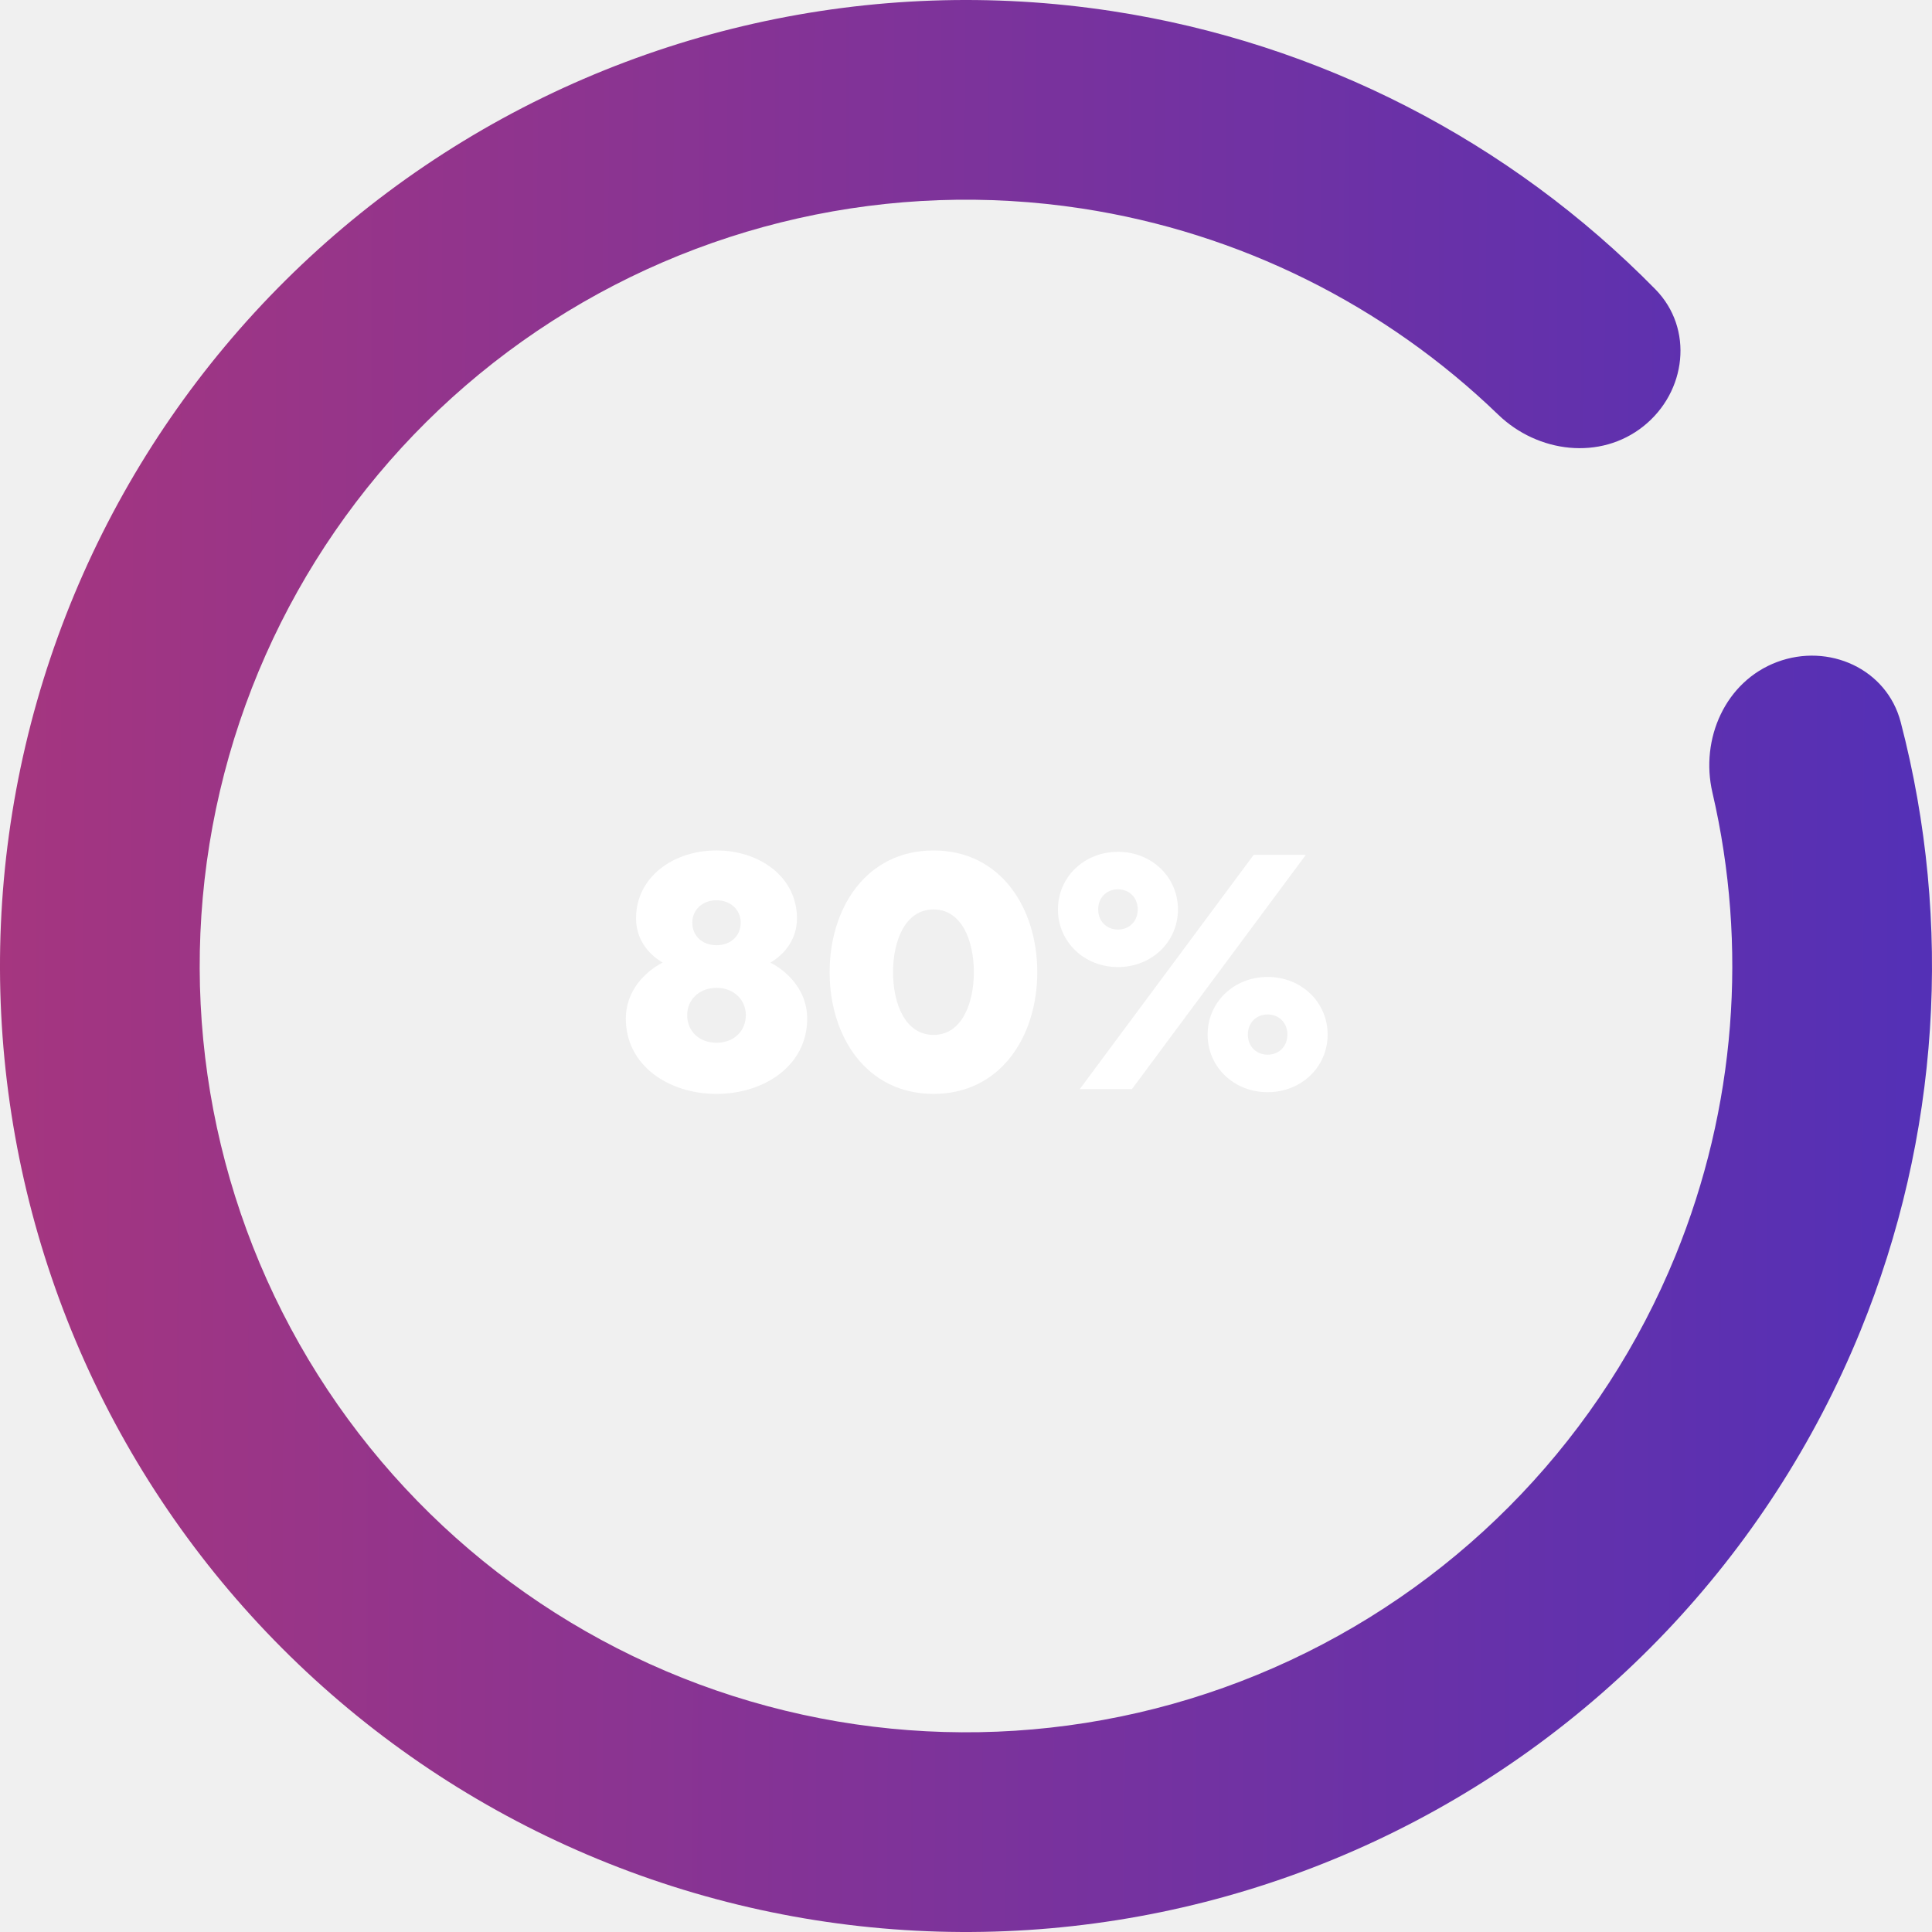
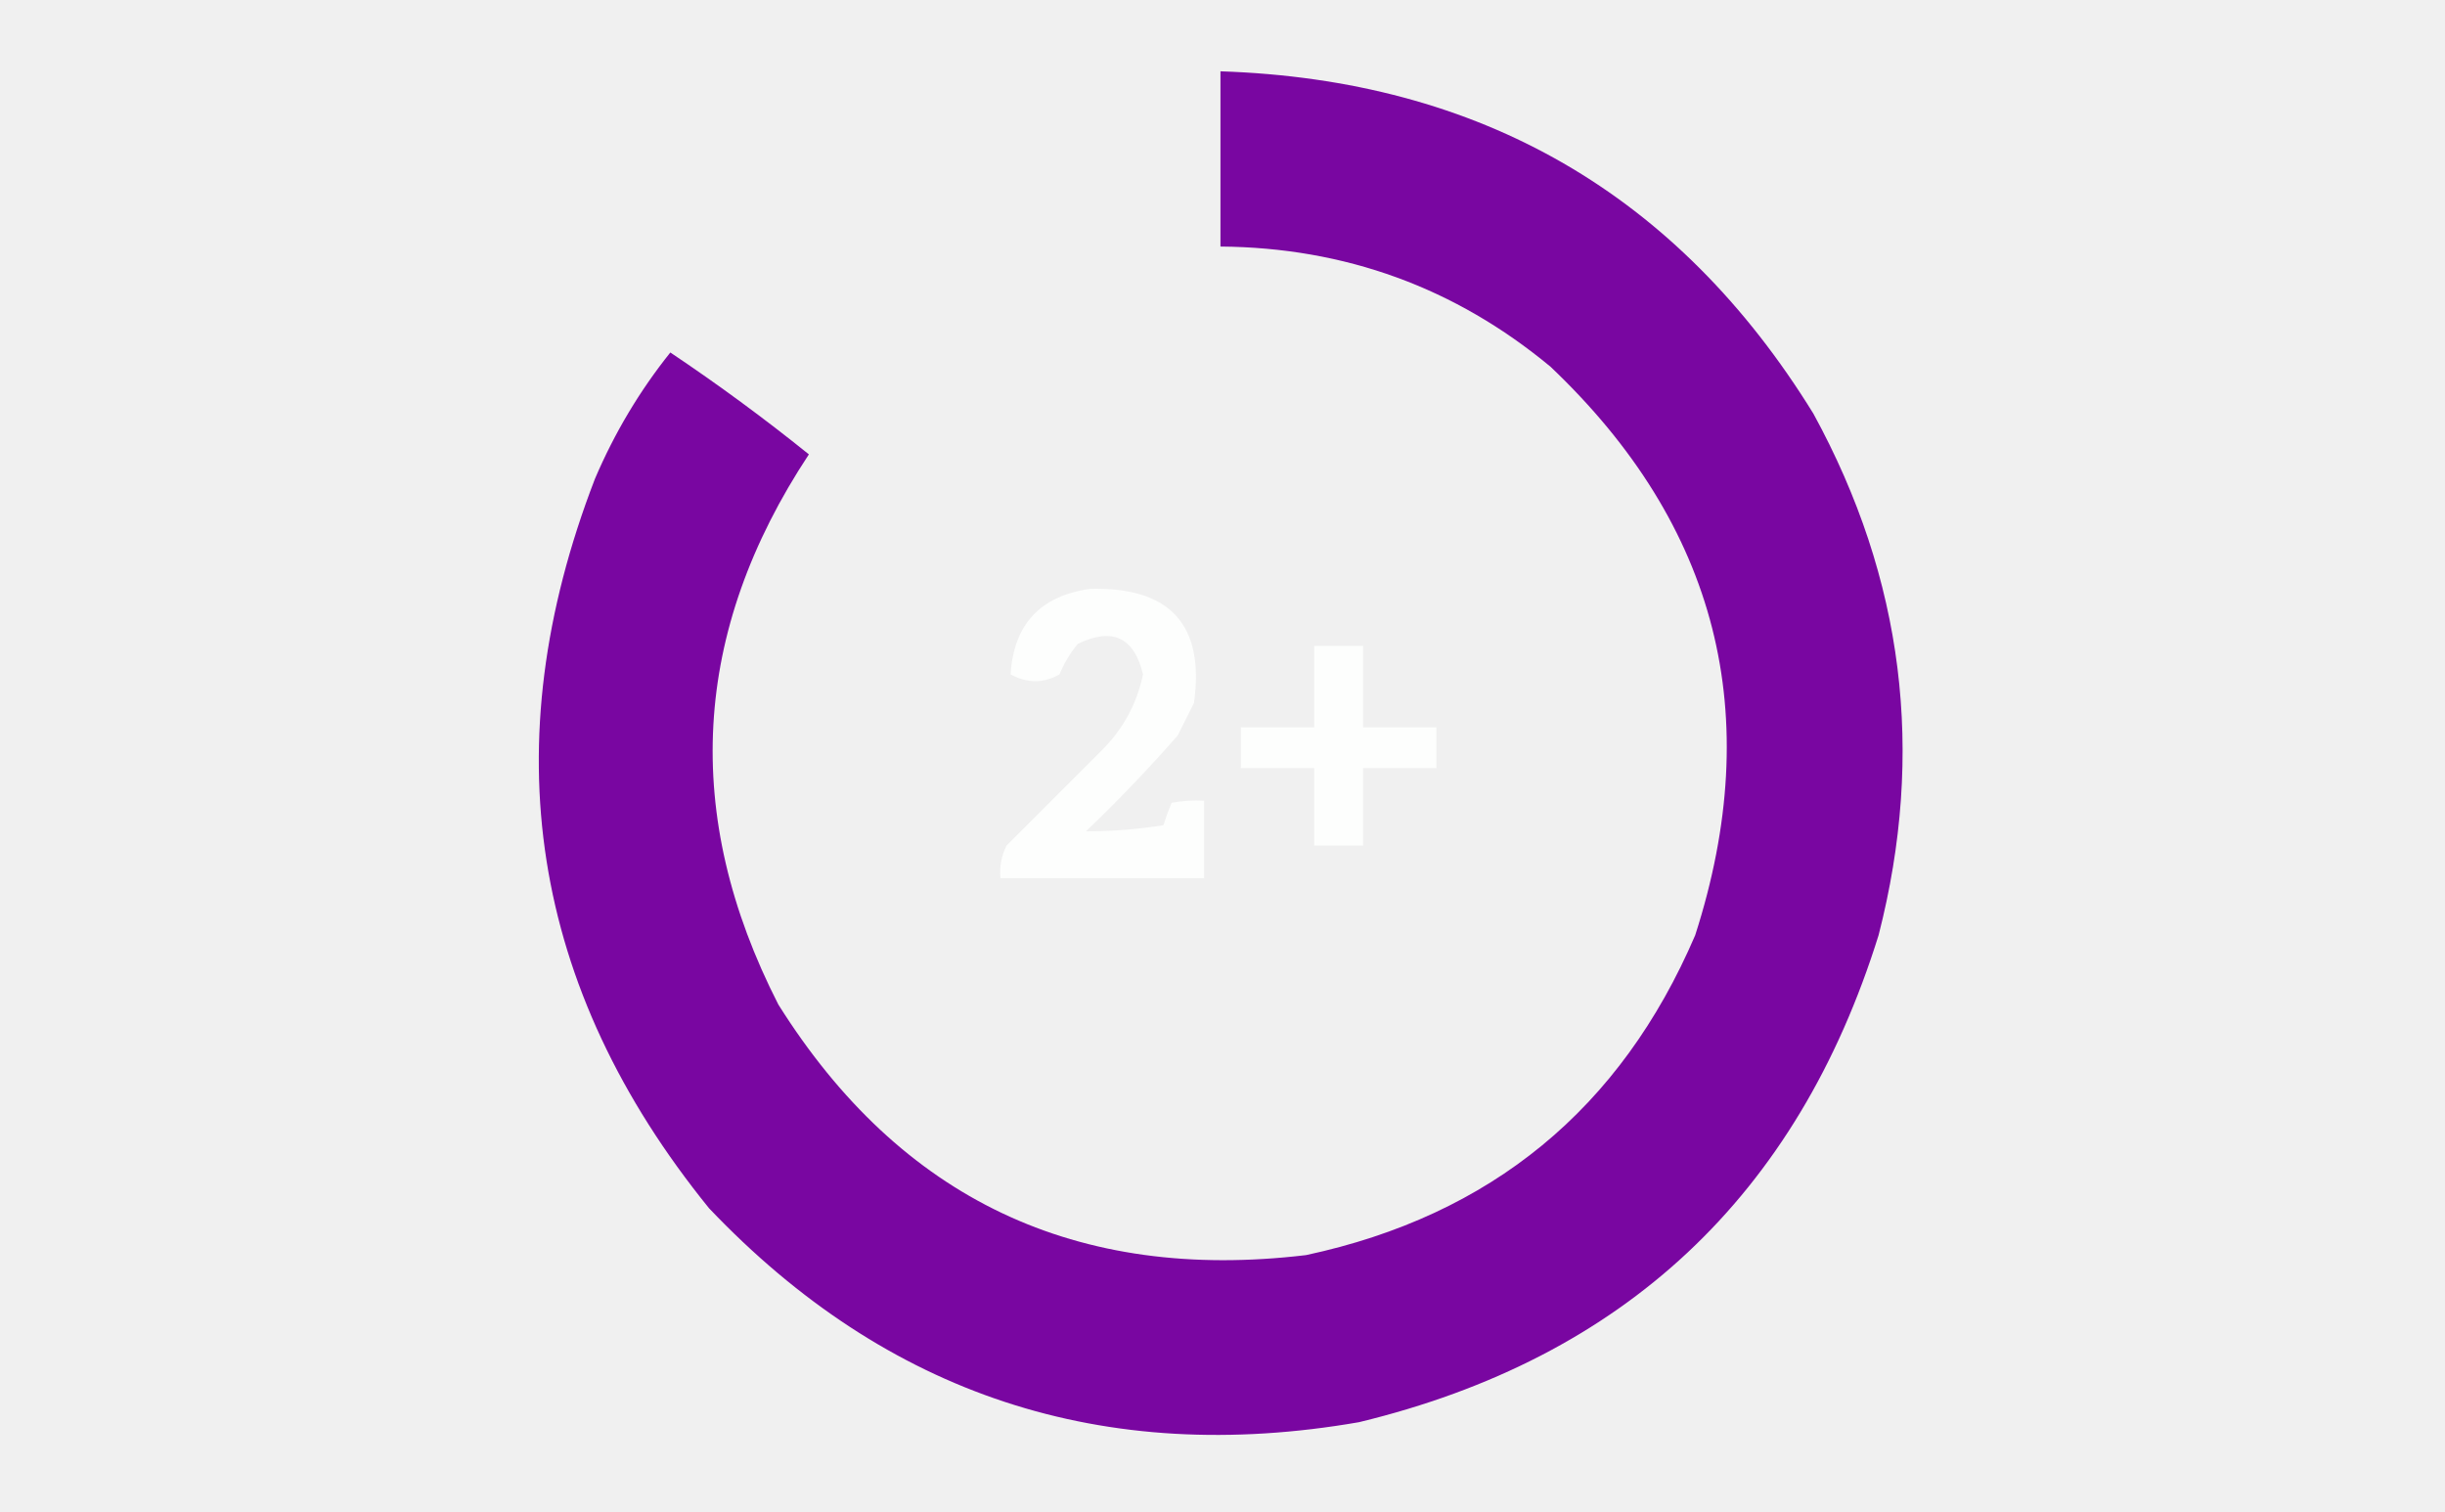
- <svg xmlns="http://www.w3.org/2000/svg" width="204" height="204" viewBox="0 0 204 204" fill="none">
-   <path d="M187.639 69.902C193.092 67.859 199.226 70.614 200.696 76.248C206.238 97.486 204.802 120.051 196.436 140.546C186.737 164.31 168.435 183.543 145.182 194.409C121.928 205.275 95.433 206.975 70.982 199.169C46.531 191.364 25.921 174.628 13.264 152.299C0.607 129.97 -3.166 103.69 2.696 78.702C8.559 53.713 23.627 31.854 44.894 17.484C66.161 3.114 92.064 -2.709 117.435 1.175C139.317 4.524 159.415 14.883 174.791 30.547C178.869 34.702 178.083 41.38 173.529 45.009C168.975 48.637 162.385 47.827 158.195 43.783C146.212 32.215 130.877 24.564 114.244 22.018C94.118 18.937 73.57 23.557 56.699 34.956C39.829 46.355 27.876 63.696 23.225 83.518C18.574 103.34 21.568 124.188 31.608 141.901C41.649 159.614 57.998 172.89 77.394 179.082C96.791 185.274 117.809 183.925 136.255 175.305C154.701 166.686 169.219 151.429 176.914 132.578C183.273 116.999 184.584 99.912 180.815 83.688C179.497 78.016 182.187 71.946 187.639 69.902Z" fill="url(#paint0_linear_16_344)" />
-   <path d="M75.656 89.8C71.048 89.8 67.16 92.644 67.16 96.964C67.16 99.016 68.276 100.636 69.968 101.644C68.06 102.616 66.08 104.668 66.08 107.548C66.08 112.552 70.652 115.504 75.656 115.504C80.66 115.504 85.232 112.552 85.232 107.548C85.232 104.668 83.252 102.616 81.344 101.644C83.036 100.636 84.152 99.016 84.152 96.964C84.152 92.644 80.264 89.8 75.656 89.8ZM78.752 107.188C78.752 108.88 77.492 110.104 75.656 110.104C73.82 110.104 72.56 108.88 72.56 107.188C72.56 105.568 73.82 104.308 75.656 104.308C77.492 104.308 78.752 105.568 78.752 107.188ZM75.656 95.056C77.096 95.056 78.212 96.028 78.212 97.432C78.212 98.836 77.132 99.808 75.656 99.808C74.18 99.808 73.1 98.836 73.1 97.432C73.1 96.028 74.216 95.056 75.656 95.056ZM109.525 102.652C109.525 95.848 105.637 89.8 98.581 89.8C91.489 89.8 87.601 95.848 87.601 102.652C87.601 109.456 91.489 115.504 98.581 115.504C105.637 115.504 109.525 109.456 109.525 102.652ZM102.829 102.652C102.829 106 101.533 109.276 98.581 109.276C95.593 109.276 94.297 106 94.297 102.652C94.297 99.304 95.593 96.028 98.581 96.028C101.533 96.028 102.829 99.304 102.829 102.652ZM124.381 96.028C124.381 92.608 121.609 89.944 118.045 89.944C114.481 89.944 111.709 92.608 111.709 96.028C111.709 99.448 114.481 102.112 118.045 102.112C121.609 102.112 124.381 99.448 124.381 96.028ZM120.133 96.028C120.133 97.288 119.233 98.152 118.045 98.152C116.857 98.152 115.957 97.288 115.957 96.028C115.957 94.768 116.857 93.904 118.045 93.904C119.233 93.904 120.133 94.768 120.133 96.028ZM137.881 90.268H132.373L114.013 115H119.521L137.881 90.268ZM127.513 109.24C127.513 112.66 130.285 115.324 133.849 115.324C137.413 115.324 140.185 112.66 140.185 109.24C140.185 105.82 137.413 103.156 133.849 103.156C130.285 103.156 127.513 105.82 127.513 109.24ZM131.761 109.24C131.761 107.98 132.661 107.116 133.849 107.116C135.037 107.116 135.937 107.98 135.937 109.24C135.937 110.5 135.037 111.364 133.849 111.364C132.661 111.364 131.761 110.5 131.761 109.24Z" fill="white" />
-   <defs>
-     <linearGradient id="paint0_linear_16_344" x1="-12.435" y1="91.215" x2="228.124" y2="92.098" gradientUnits="userSpaceOnUse">
-       <stop stop-color="#AA367C" />
-       <stop offset="1" stop-color="#4A2FBD" />
-     </linearGradient>
-   </defs>
+ <svg xmlns="http://www.w3.org/2000/svg" version="1.1" width="600px" height="371px" style="shape-rendering:geometricPrecision; text-rendering:geometricPrecision; image-rendering:optimizeQuality; fill-rule:evenodd; clip-rule:evenodd">
+   <g>
+     <path style="opacity:0.982" fill="#77029f" d="M 299.5,17.5 C 363.238,19.604 411.738,47.604 445,101.5C 467.172,142.037 472.505,184.704 461,229.5C 441.063,293.438 398.563,333.271 333.5,349C 270.801,359.877 217.634,342.377 174,296.5C 130.153,242.41 120.82,182.743 146,117.5C 150.809,106.229 156.976,95.895 164.5,86.5C 176.227,94.357 187.56,102.69 198.5,111.5C 169.749,155.015 167.249,200.015 191,246.5C 220.976,294.234 264.143,314.734 320.5,308C 365.888,298.275 397.721,272.109 416,229.5C 433.37,175.479 421.537,128.979 380.5,90C 357.097,70.585 330.097,60.752 299.5,60.5C 299.5,46.167 299.5,31.833 299.5,17.5 Z" />
+   </g>
+   <g>
+     <path style="opacity:0.921" fill="#fefffe" d="M 267.5,144.5 C 287.169,143.992 295.669,153.326 293,172.5C 291.667,175.167 290.333,177.833 289,180.5C 281.865,188.636 274.365,196.47 266.5,204C 272.832,204.011 279.165,203.511 285.5,202.5C 286.093,200.618 286.76,198.785 287.5,197C 290.146,196.503 292.813,196.336 295.5,196.5C 295.5,202.833 295.5,209.167 295.5,215.5C 278.833,215.5 262.167,215.5 245.5,215.5C 245.248,212.68 245.748,210.014 247,207.5C 254.667,199.833 262.333,192.167 270,184.5C 275.431,179.235 278.931,172.902 280.5,165.5C 278.32,156.381 272.986,153.881 264.5,158C 262.623,160.251 261.123,162.751 260,165.5C 256.079,167.704 252.079,167.704 248,165.5C 248.761,153.237 255.261,146.237 267.5,144.5 Z" />
+   </g>
+   <g>
+     <path style="opacity:0.906" fill="#fefffe" d="M 322.5,158.5 C 326.5,158.5 330.5,158.5 334.5,158.5C 334.5,165.167 334.5,171.833 334.5,178.5C 340.5,178.5 346.5,178.5 352.5,178.5C 352.5,181.833 352.5,185.167 352.5,188.5C 346.5,188.5 340.5,188.5 334.5,188.5C 334.5,194.833 334.5,201.167 334.5,207.5C 330.5,207.5 326.5,207.5 322.5,207.5C 322.5,201.167 322.5,194.833 322.5,188.5C 316.5,188.5 310.5,188.5 304.5,188.5C 304.5,185.167 304.5,181.833 304.5,178.5C 310.5,178.5 316.5,178.5 322.5,178.5C 322.5,171.833 322.5,165.167 322.5,158.5 Z" />
+   </g>
</svg>
